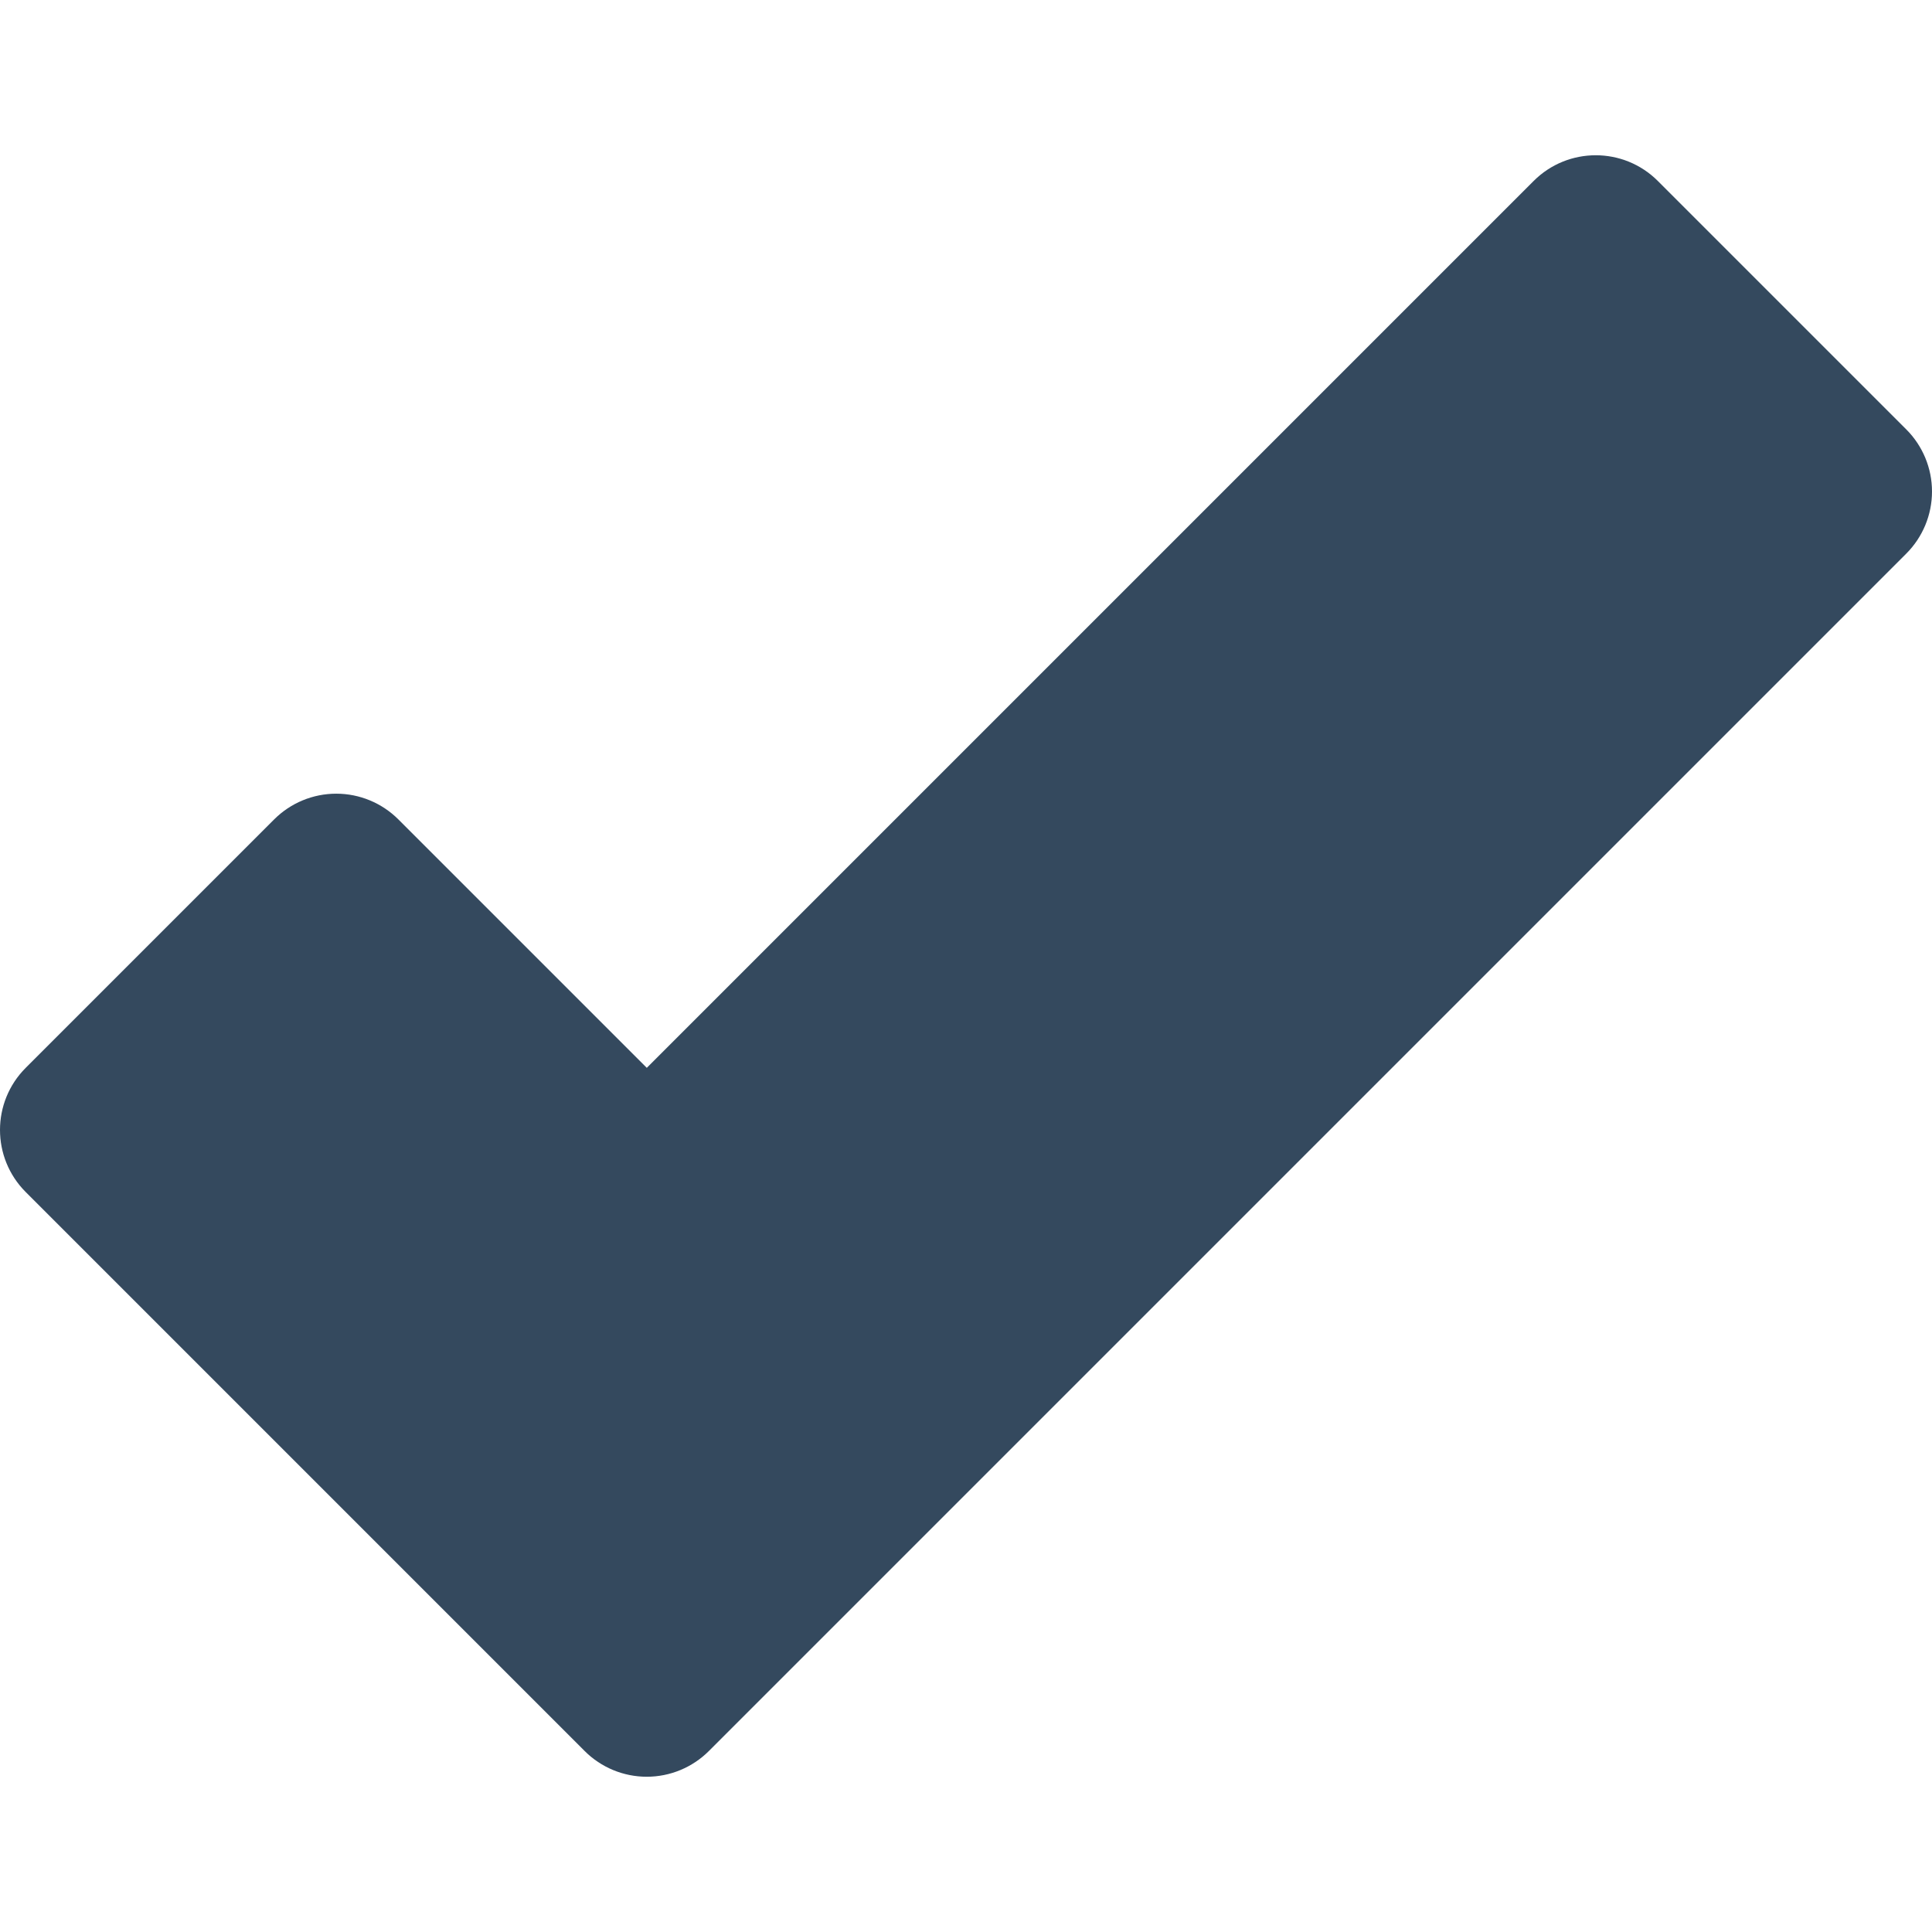
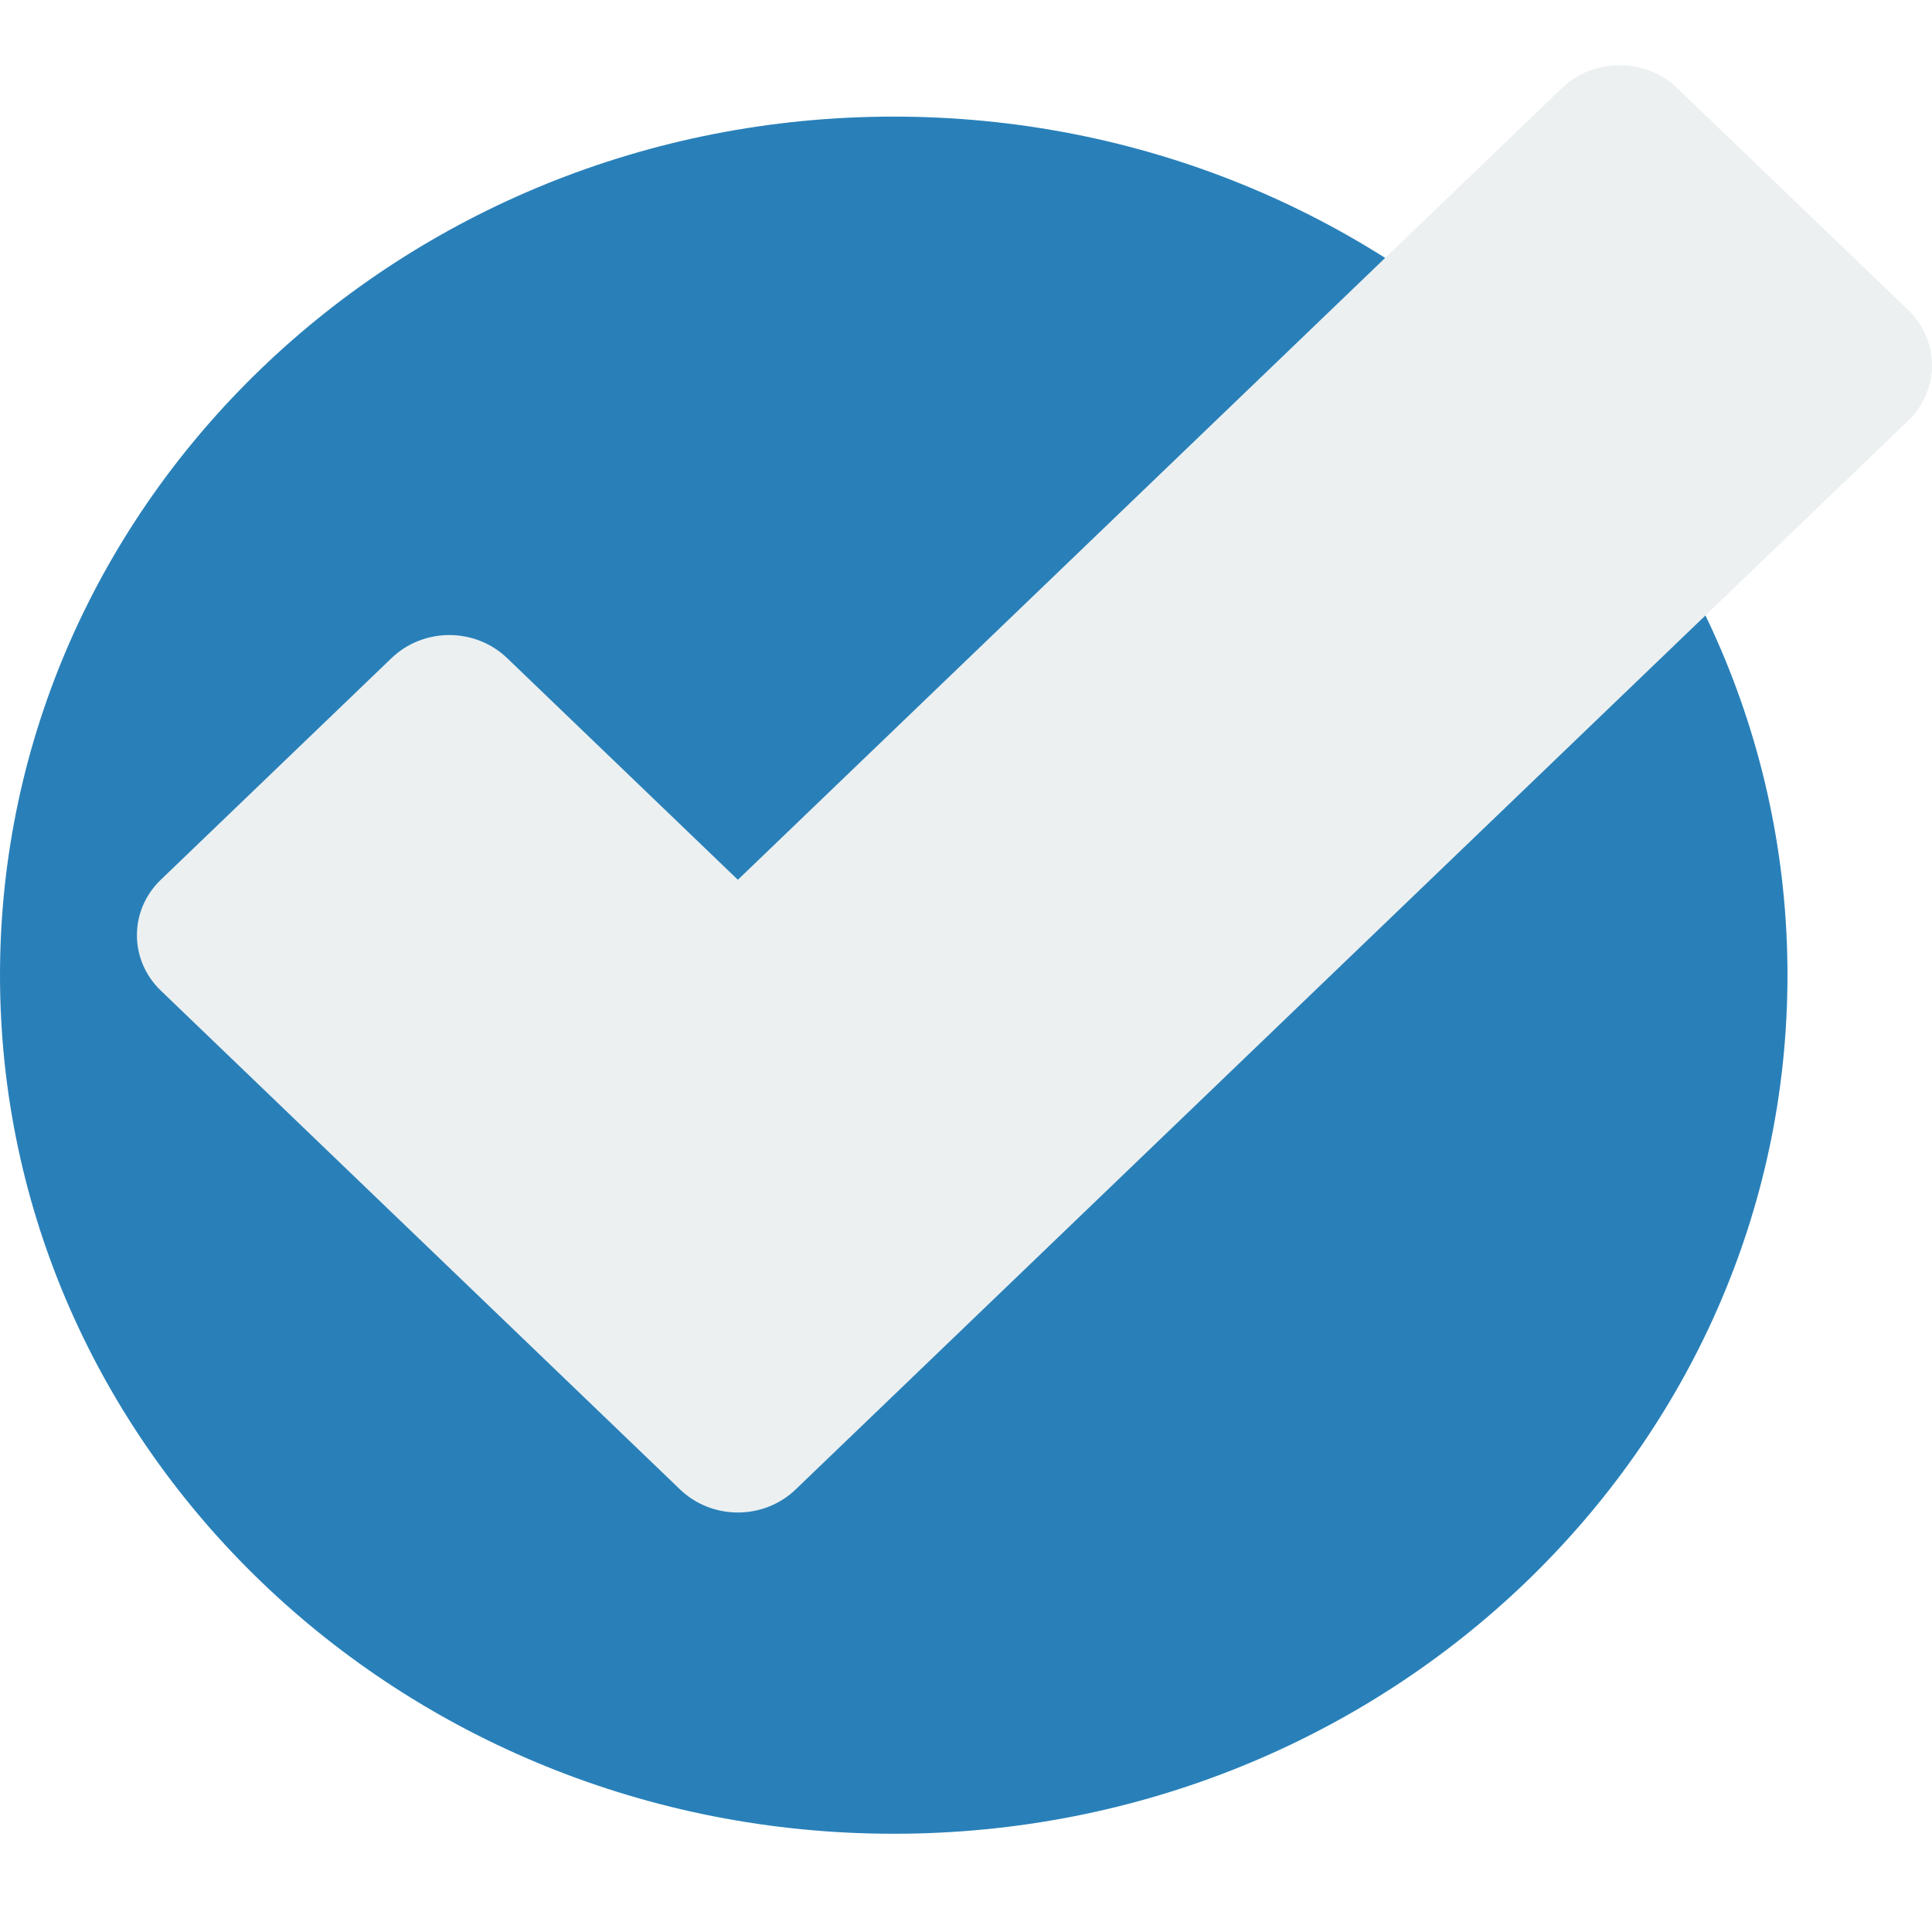
<svg xmlns="http://www.w3.org/2000/svg" version="1.1" id="Layer_1" x="0px" y="0px" viewBox="0 0 329.954 329.954" style="enable-background:new 0 0 329.954 329.954;" xml:space="preserve" width="512px" height="512px">
-   <path id="XMLID_89_" d="M99.85,299.045c2.813,2.813,6.629,4.393,10.607,4.393c3.979,0,7.794-1.581,10.606-4.393L325.56,94.548  c2.814-2.813,4.394-6.628,4.394-10.606c0-3.979-1.58-7.794-4.394-10.607l-42.427-42.426c-5.857-5.857-15.355-5.858-21.213,0  L110.461,182.37l-42.428-42.428c-2.813-2.813-6.629-4.394-10.607-4.394s-7.793,1.581-10.606,4.394L4.393,182.369  c-5.857,5.858-5.857,15.355,0,21.213L99.85,299.045z" fill="#34495e" />
-   <g>
- </g>
-   <g>
- </g>
-   <g>
- </g>
-   <g>
- </g>
-   <g>
- </g>
-   <g>
- </g>
-   <g>
- </g>
-   <g>
- </g>
-   <g>
- </g>
-   <g>
- </g>
-   <g>
- </g>
-   <g>
- </g>
-   <g>
- </g>
-   <g>
- </g>
-   <g>
- </g>
+   <defs id="defs36" />
+   <ellipse style="fill:#2980b9;stroke:none" id="path3366" cx="152.636" cy="166.546" rx="152.636" ry="146.631" />
+   <path id="XMLID_89_" d="m 116.157,254.39 c 2.614,2.511 6.159,3.921 9.855,3.921 3.697,0 7.242,-1.411 9.854,-3.921 L 325.871,71.861 c 2.615,-2.511 4.083,-5.916 4.083,-9.467 0,-3.552 -1.468,-6.957 -4.083,-9.468 L 286.451,15.058 c -5.442,-5.228 -14.267,-5.229 -19.71,0 L 126.016,150.249 86.594,112.378 c -2.614,-2.511 -6.159,-3.922 -9.855,-3.922 -3.696,0 -7.241,1.411 -9.854,3.922 l -39.42,37.869 c -5.442,5.229 -5.442,13.706 0,18.934 l 88.692,85.208 z" style="fill:#ecf0f1" />
+   <g id="g4" />
+   <g id="g6" />
+   <g id="g8" />
+   <g id="g10" />
+   <g id="g12" />
+   <g id="g14" />
+   <g id="g16" />
+   <g id="g18" />
+   <g id="g20" />
+   <g id="g22" />
+   <g id="g24" />
+   <g id="g26" />
+   <g id="g28" />
+   <g id="g30" />
+   <g id="g32" />
</svg>
